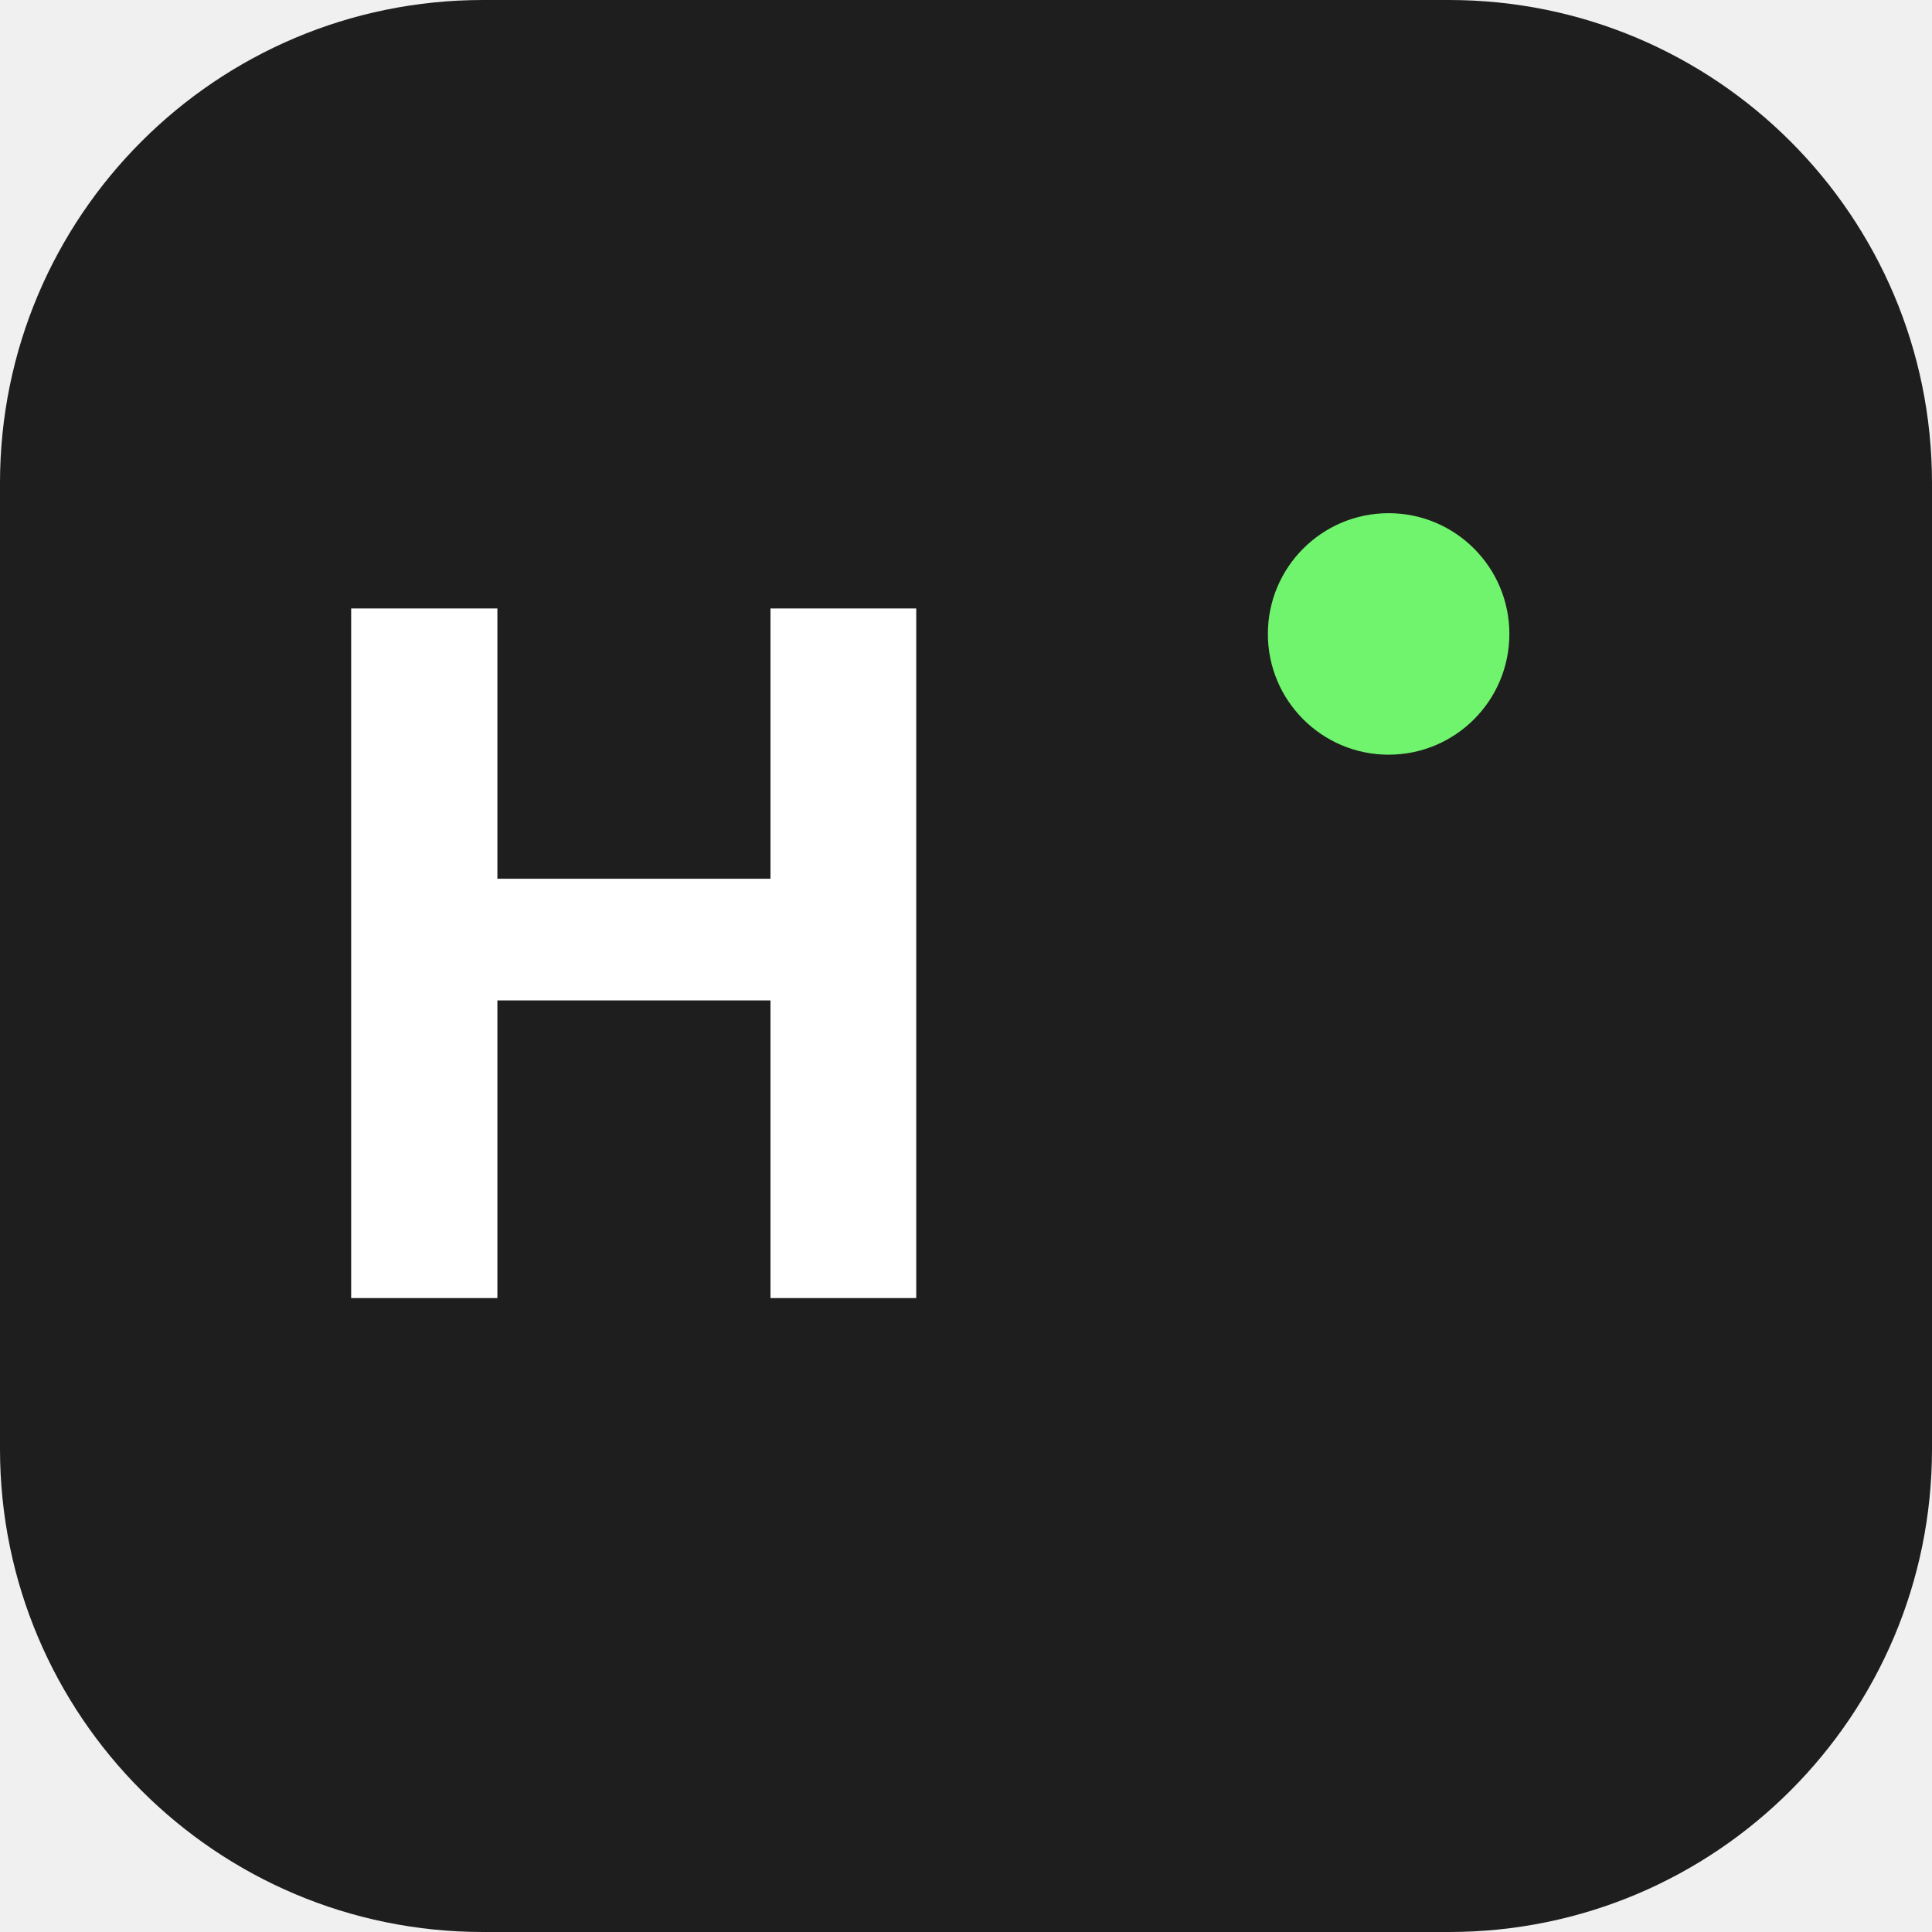
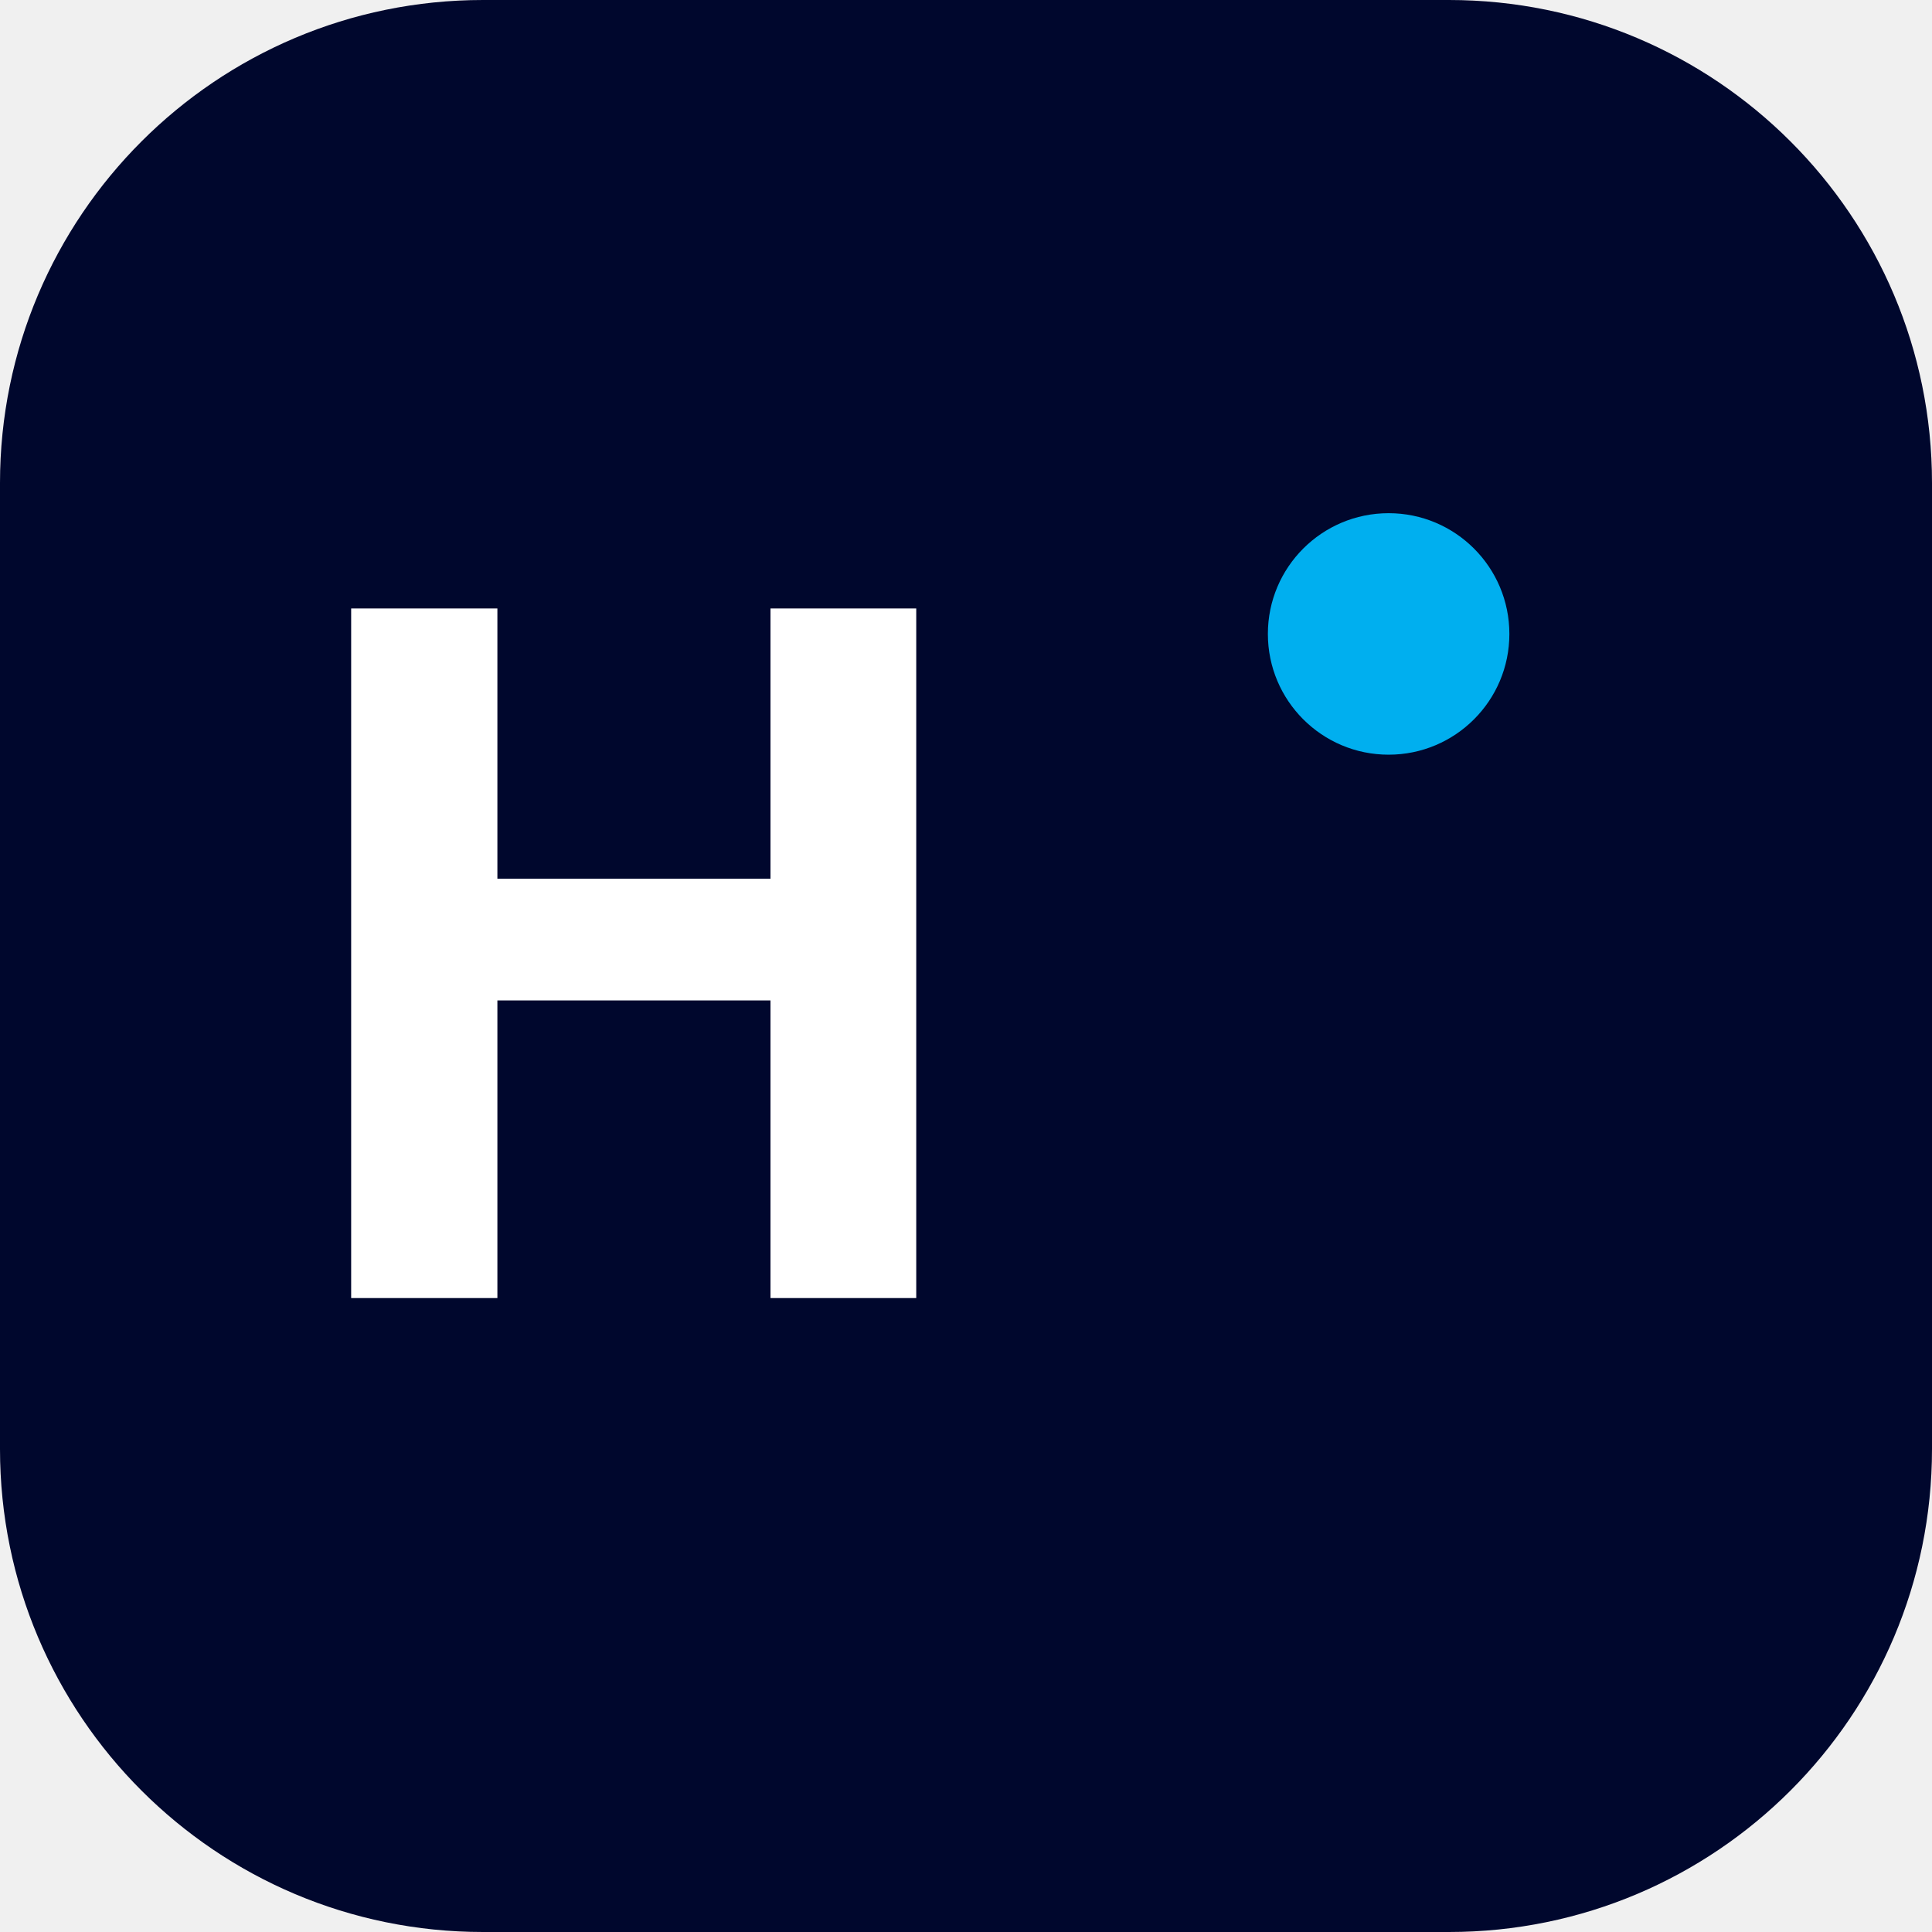
<svg xmlns="http://www.w3.org/2000/svg" width="64" height="64" viewBox="0 0 64 64" role="img" aria-label="Harmony Rental">
-   <rect width="64" height="64" rx="16" fill="#1e1e1e" />
+   <rect width="64" height="64" rx="16" fill="#00072d" />
  <text x="21" y="43" font-family="system-ui, sans-serif" font-size="32" font-weight="800" fill="#ffffff" text-anchor="middle">H</text>
-   <circle cx="46" cy="21" r="4" fill="#70f46d" />
+   <circle cx="46" cy="21" r="4" fill="#00afef" />
</svg>
